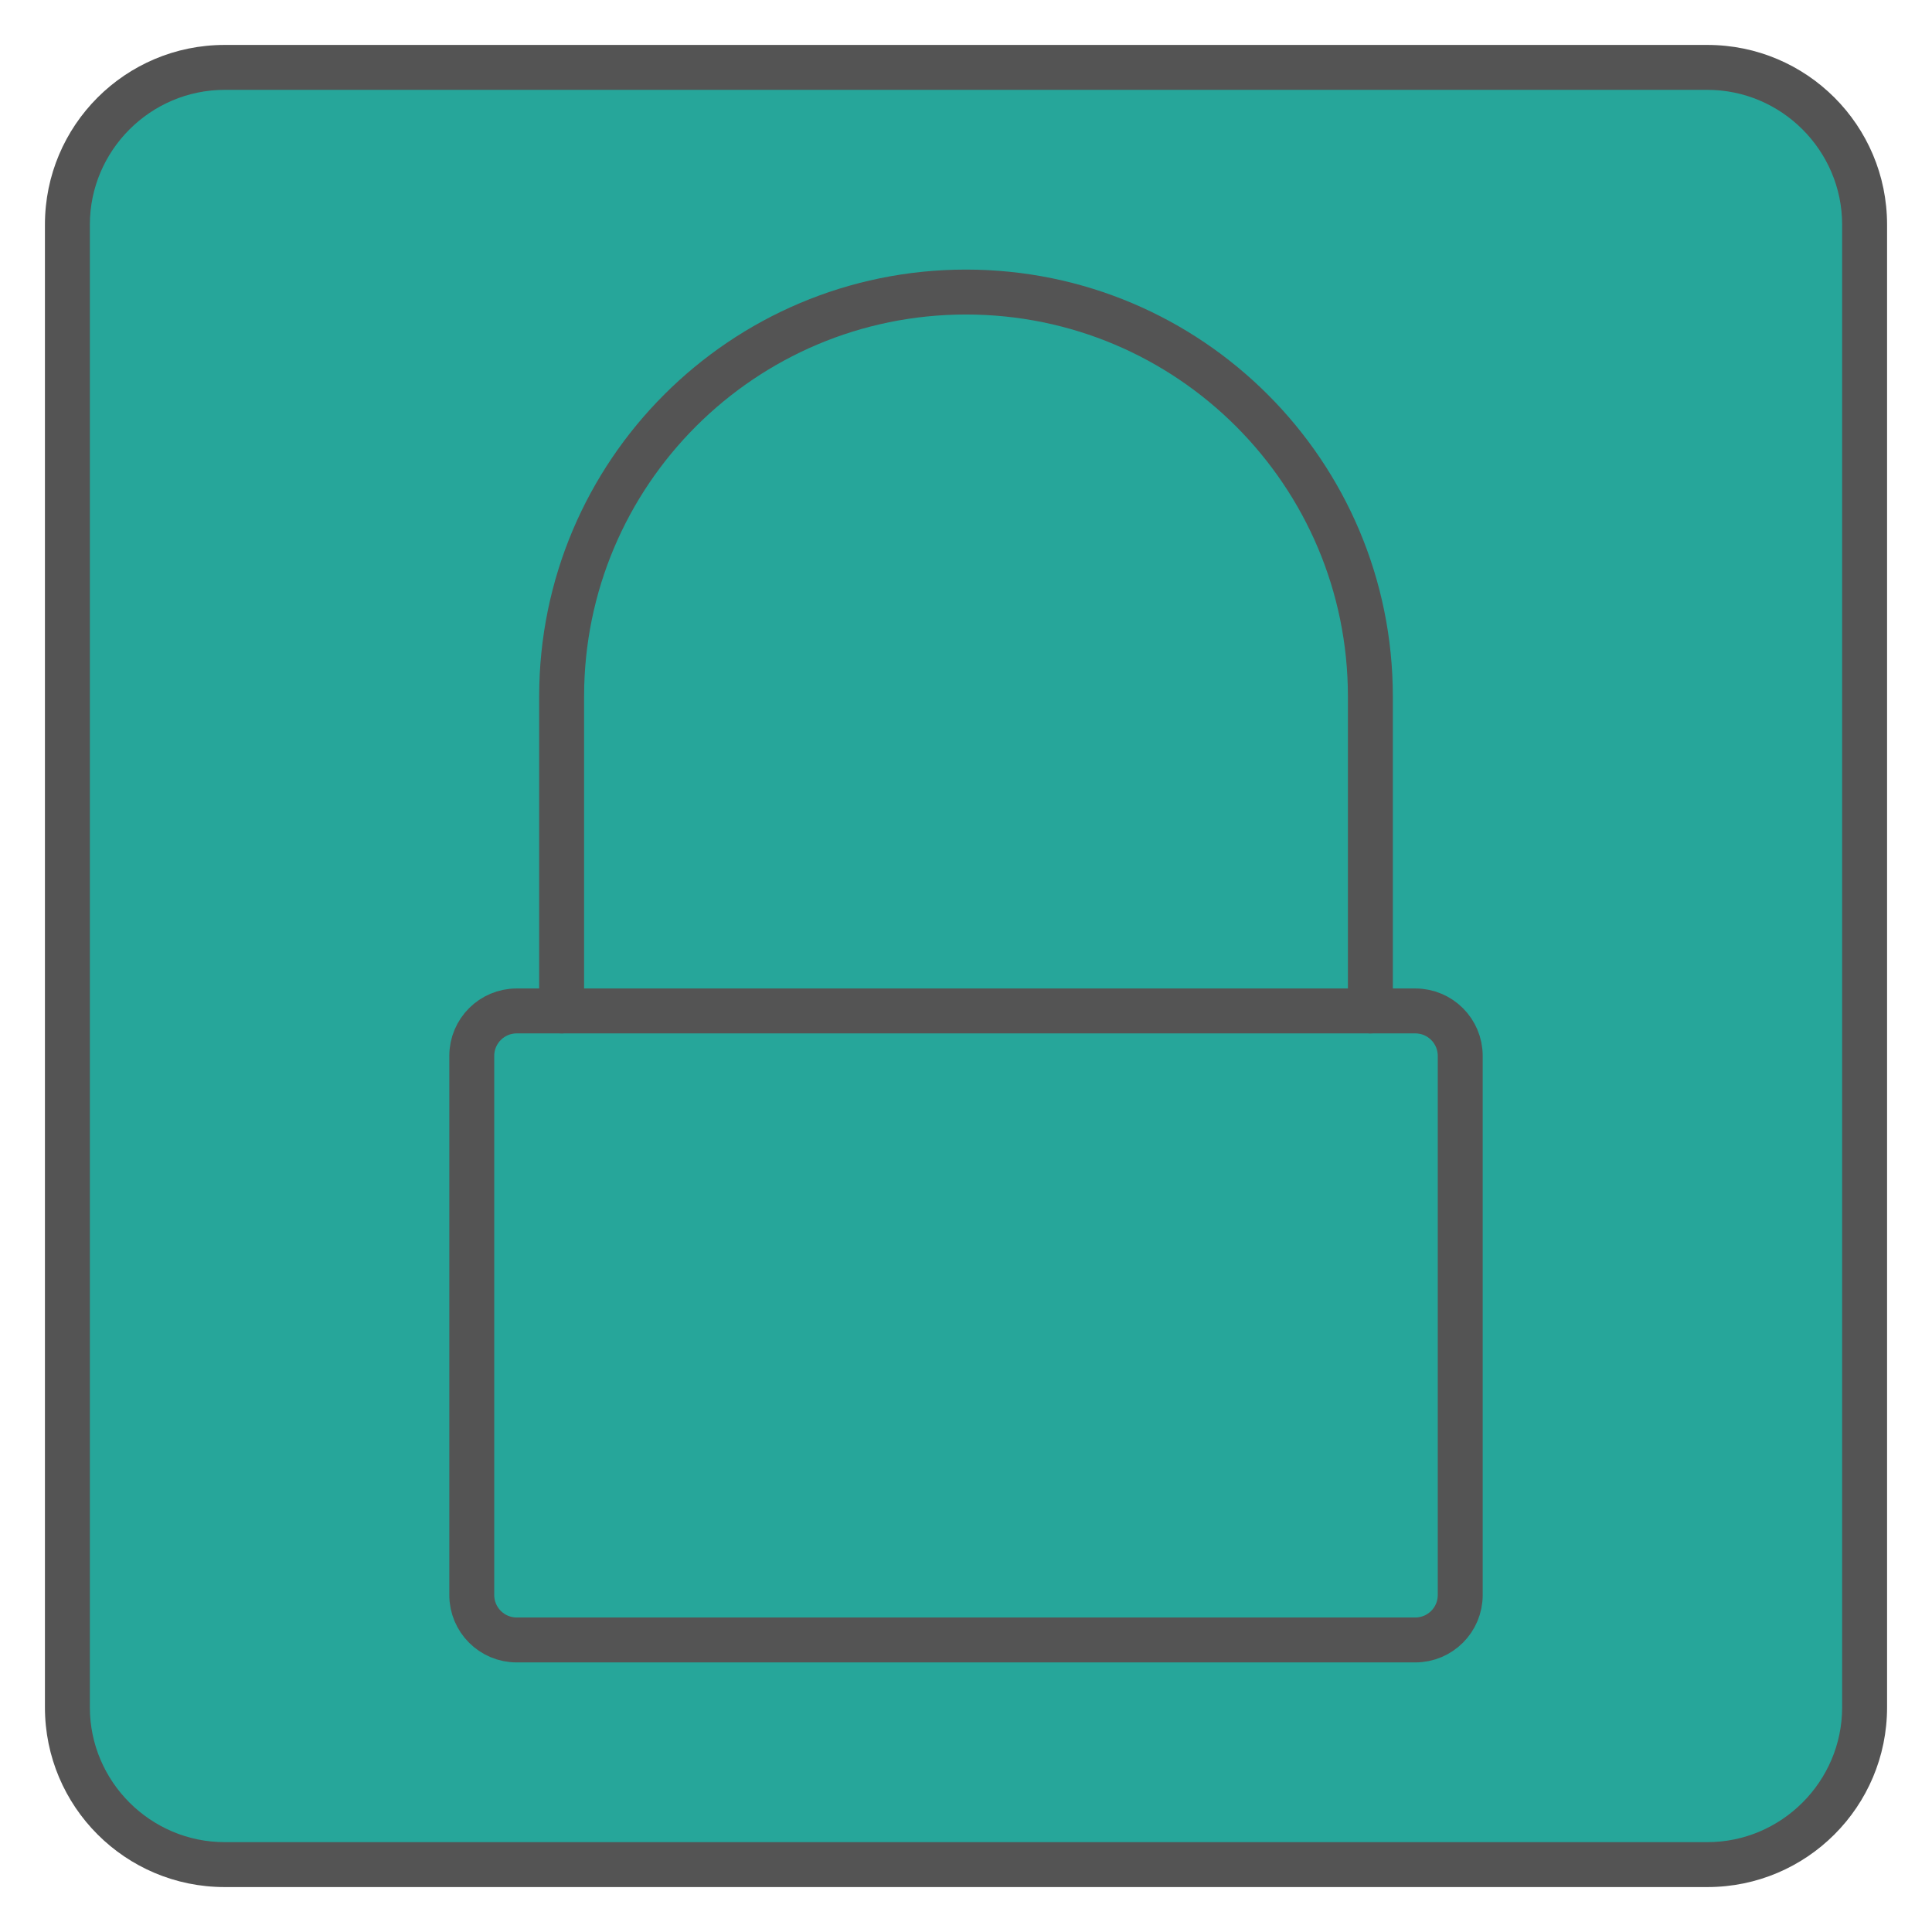
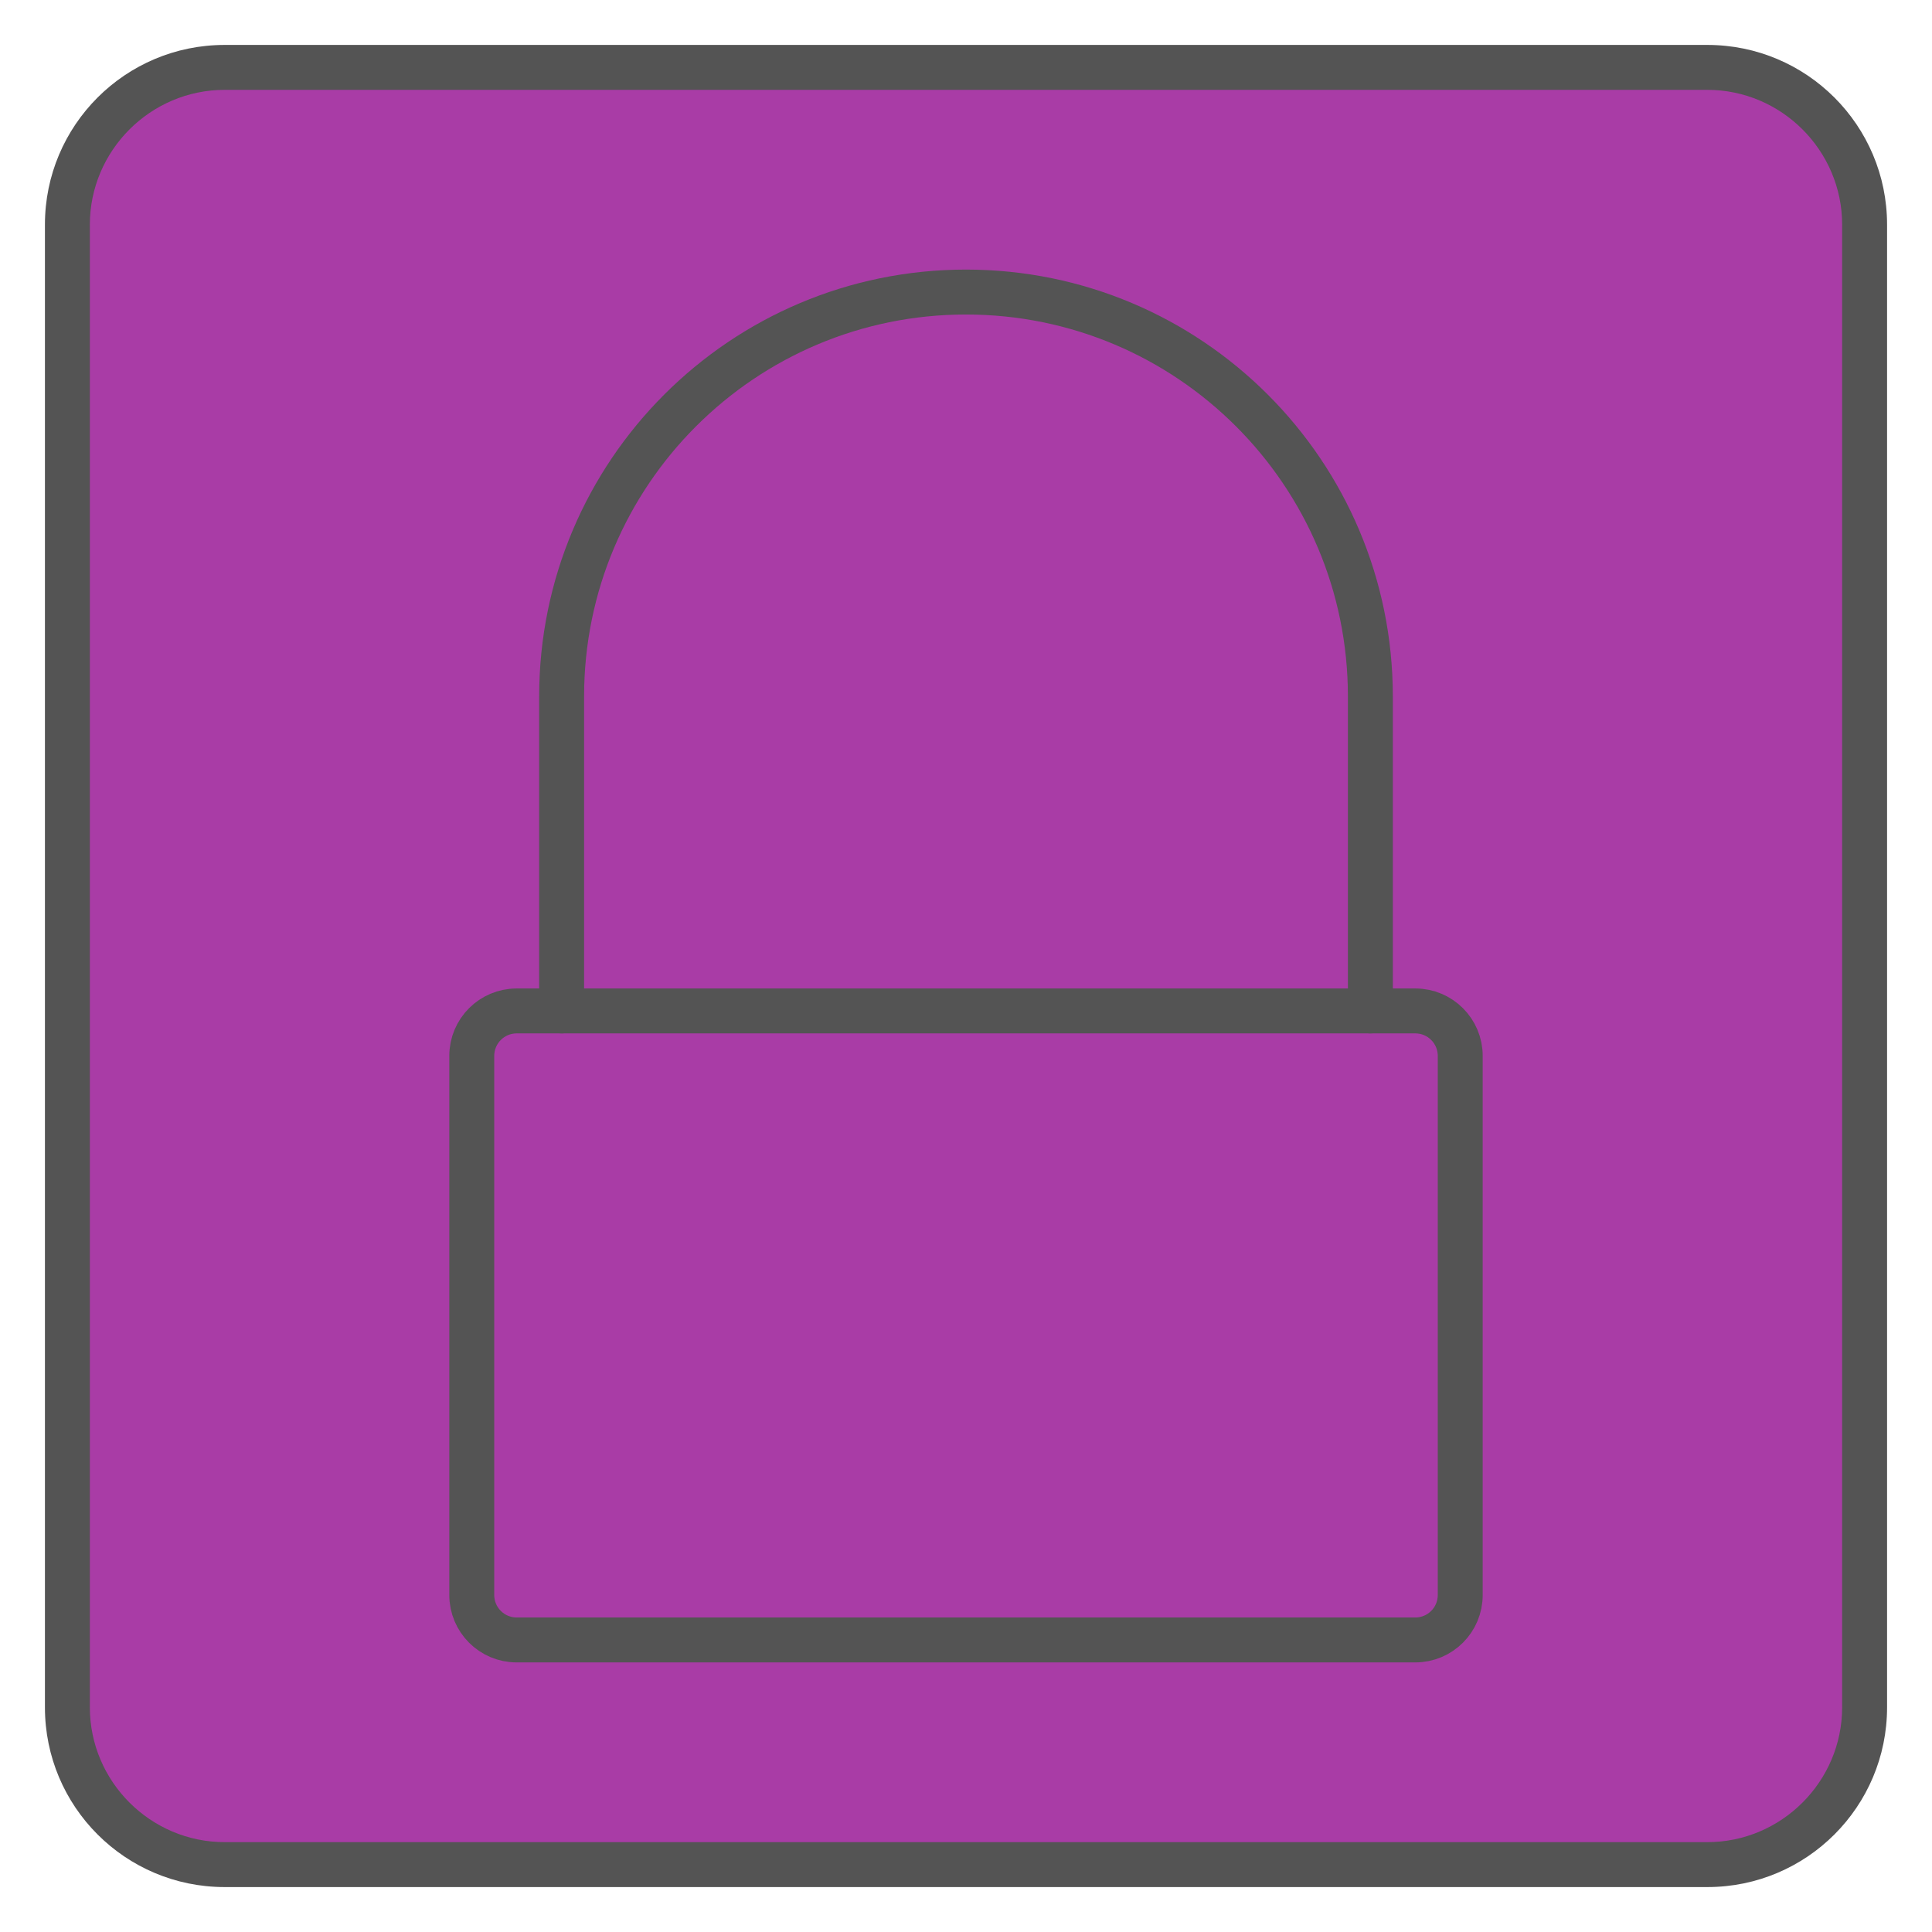
<svg xmlns="http://www.w3.org/2000/svg" id="a" width="43" height="43" viewBox="0 0 43 43">
-   <rect x="1.5" y="1.5" width="40" height="40" rx="3.5" ry="3.5" style="fill:#26a69a;" />
+   <rect x="1.5" y="1.5" width="40" height="40" rx="3.5" ry="3.5" style="fill:#a93ca6;" />
  <path d="M38,2c1.65,0,3,1.35,3,3v33c0,1.65-1.35,3-3,3H5c-1.65,0-3-1.35-3-3V5c0-1.65,1.35-3,3-3h33M38,1H5C2.79,1,1,2.79,1,5v33c0,2.21,1.79,4,4,4h33c2.21,0,4-1.79,4-4V5c0-2.21-1.79-4-4-4h0Z" style="fill:#545454;" />
  <rect x="10.5" y="22.5" width="22" height="14" rx="1" ry="1" style="fill:none; stroke:#545454; stroke-linecap:round; stroke-linejoin:round;" />
  <path d="M30.5,22.5v-7c0-4.97-4.03-9-9-9s-9,4.03-9,9v7" style="fill:none; stroke:#545454; stroke-linecap:round; stroke-linejoin:round;" />
</svg>
